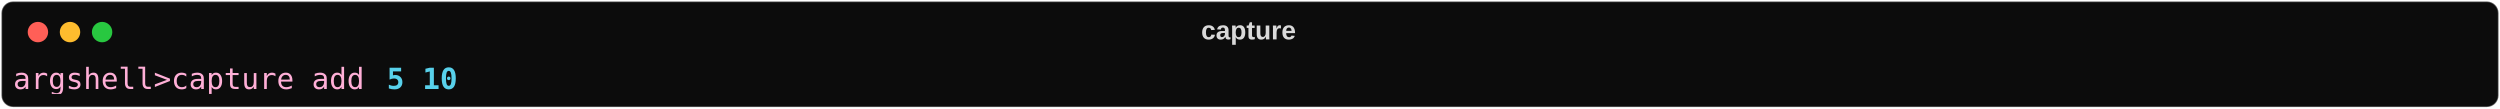
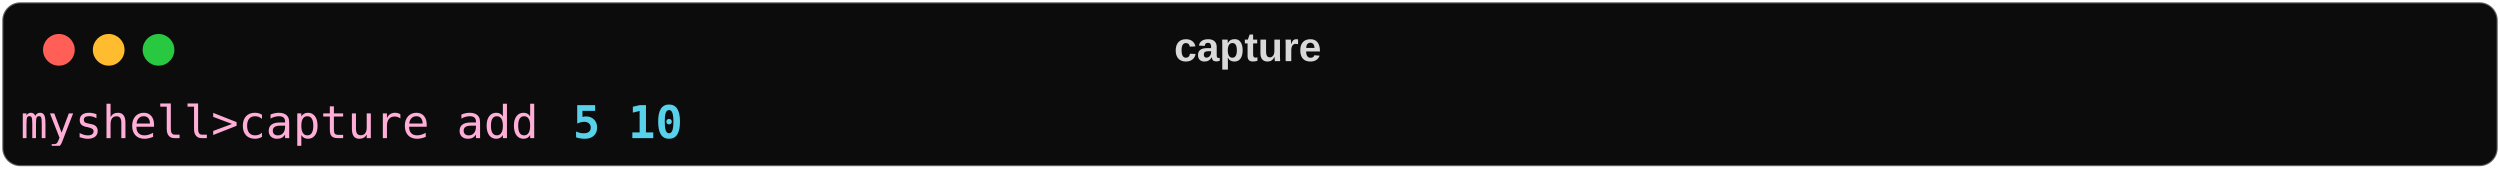
- <svg xmlns="http://www.w3.org/2000/svg" class="rich-terminal" viewBox="0 0 1714 74.4">
+ <svg xmlns="http://www.w3.org/2000/svg" class="rich-terminal" viewBox="0 0 1104 74.4">
  <style>

    @font-face {
        font-family: "Fira Code";
        src: local("FiraCode-Regular"),
                url("https://cdnjs.cloudflare.com/ajax/libs/firacode/6.2.0/woff2/FiraCode-Regular.woff2") format("woff2"),
                url("https://cdnjs.cloudflare.com/ajax/libs/firacode/6.2.0/woff/FiraCode-Regular.woff") format("woff");
        font-style: normal;
        font-weight: 400;
    }
    @font-face {
        font-family: "Fira Code";
        src: local("FiraCode-Bold"),
                url("https://cdnjs.cloudflare.com/ajax/libs/firacode/6.2.0/woff2/FiraCode-Bold.woff2") format("woff2"),
                url("https://cdnjs.cloudflare.com/ajax/libs/firacode/6.2.0/woff/FiraCode-Bold.woff") format("woff");
        font-style: bold;
        font-weight: 700;
    }

-     .terminal-1135443222-matrix {
+     .terminal-3337911490-matrix {
        font-family: Fira Code, monospace;
        font-size: 20px;
        line-height: 24.4px;
        font-variant-east-asian: full-width;
    }

-     .terminal-1135443222-title {
+     .terminal-3337911490-title {
        font-size: 18px;
        font-weight: bold;
        font-family: arial;
    }

-     .terminal-1135443222-r1 { fill: #ffafd7 }
- .terminal-1135443222-r2 { fill: #58d1eb;font-weight: bold }
- .terminal-1135443222-r3 { fill: #d9d9d9 }
+     .terminal-3337911490-r1 { fill: #ffafd7 }
+ .terminal-3337911490-r2 { fill: #58d1eb;font-weight: bold }
+ .terminal-3337911490-r3 { fill: #d9d9d9 }
    </style>
  <defs>
-     <clipPath id="terminal-1135443222-clip-terminal">
-       <rect x="0" y="0" width="1694.8" height="23.4" />
+     <clipPath id="terminal-3337911490-clip-terminal">
+       <rect x="0" y="0" width="1084.8" height="23.4" />
    </clipPath>
  </defs>
-   <rect fill="#0c0c0c" stroke="rgba(255,255,255,0.35)" stroke-width="1" x="1" y="1" width="1712" height="72.4" rx="8" />
-   <text class="terminal-1135443222-title" fill="#d9d9d9" text-anchor="middle" x="856" y="27">capture</text>
+   <rect fill="#0c0c0c" stroke="rgba(255,255,255,0.35)" stroke-width="1" x="1" y="1" width="1102" height="72.4" rx="8" />
+   <text class="terminal-3337911490-title" fill="#d9d9d9" text-anchor="middle" x="551" y="27">capture</text>
  <g transform="translate(26,22)">
    <circle cx="0" cy="0" r="7" fill="#ff5f57" />
    <circle cx="22" cy="0" r="7" fill="#febc2e" />
    <circle cx="44" cy="0" r="7" fill="#28c840" />
  </g>
-   <g transform="translate(9, 41)" clip-path="url(#terminal-1135443222-clip-terminal)">
-     <g class="terminal-1135443222-matrix">
-       <text class="terminal-1135443222-r1" x="0" y="20" textLength="256.2" clip-path="url(#terminal-1135443222-line-0)">argshell&gt;capture add </text>
-       <text class="terminal-1135443222-r2" x="256.2" y="20" textLength="12.2" clip-path="url(#terminal-1135443222-line-0)">5</text>
-       <text class="terminal-1135443222-r2" x="280.6" y="20" textLength="24.4" clip-path="url(#terminal-1135443222-line-0)">10</text>
-       <text class="terminal-1135443222-r3" x="1695.8" y="20" textLength="12.2" clip-path="url(#terminal-1135443222-line-0)">
+   <g transform="translate(9, 41)" clip-path="url(#terminal-3337911490-clip-terminal)">
+     <g class="terminal-3337911490-matrix">
+       <text class="terminal-3337911490-r1" x="0" y="20" textLength="244" clip-path="url(#terminal-3337911490-line-0)">myshell&gt;capture add </text>
+       <text class="terminal-3337911490-r2" x="244" y="20" textLength="12.2" clip-path="url(#terminal-3337911490-line-0)">5</text>
+       <text class="terminal-3337911490-r2" x="268.4" y="20" textLength="24.4" clip-path="url(#terminal-3337911490-line-0)">10</text>
+       <text class="terminal-3337911490-r3" x="1085.8" y="20" textLength="12.2" clip-path="url(#terminal-3337911490-line-0)">
</text>
    </g>
  </g>
</svg>
